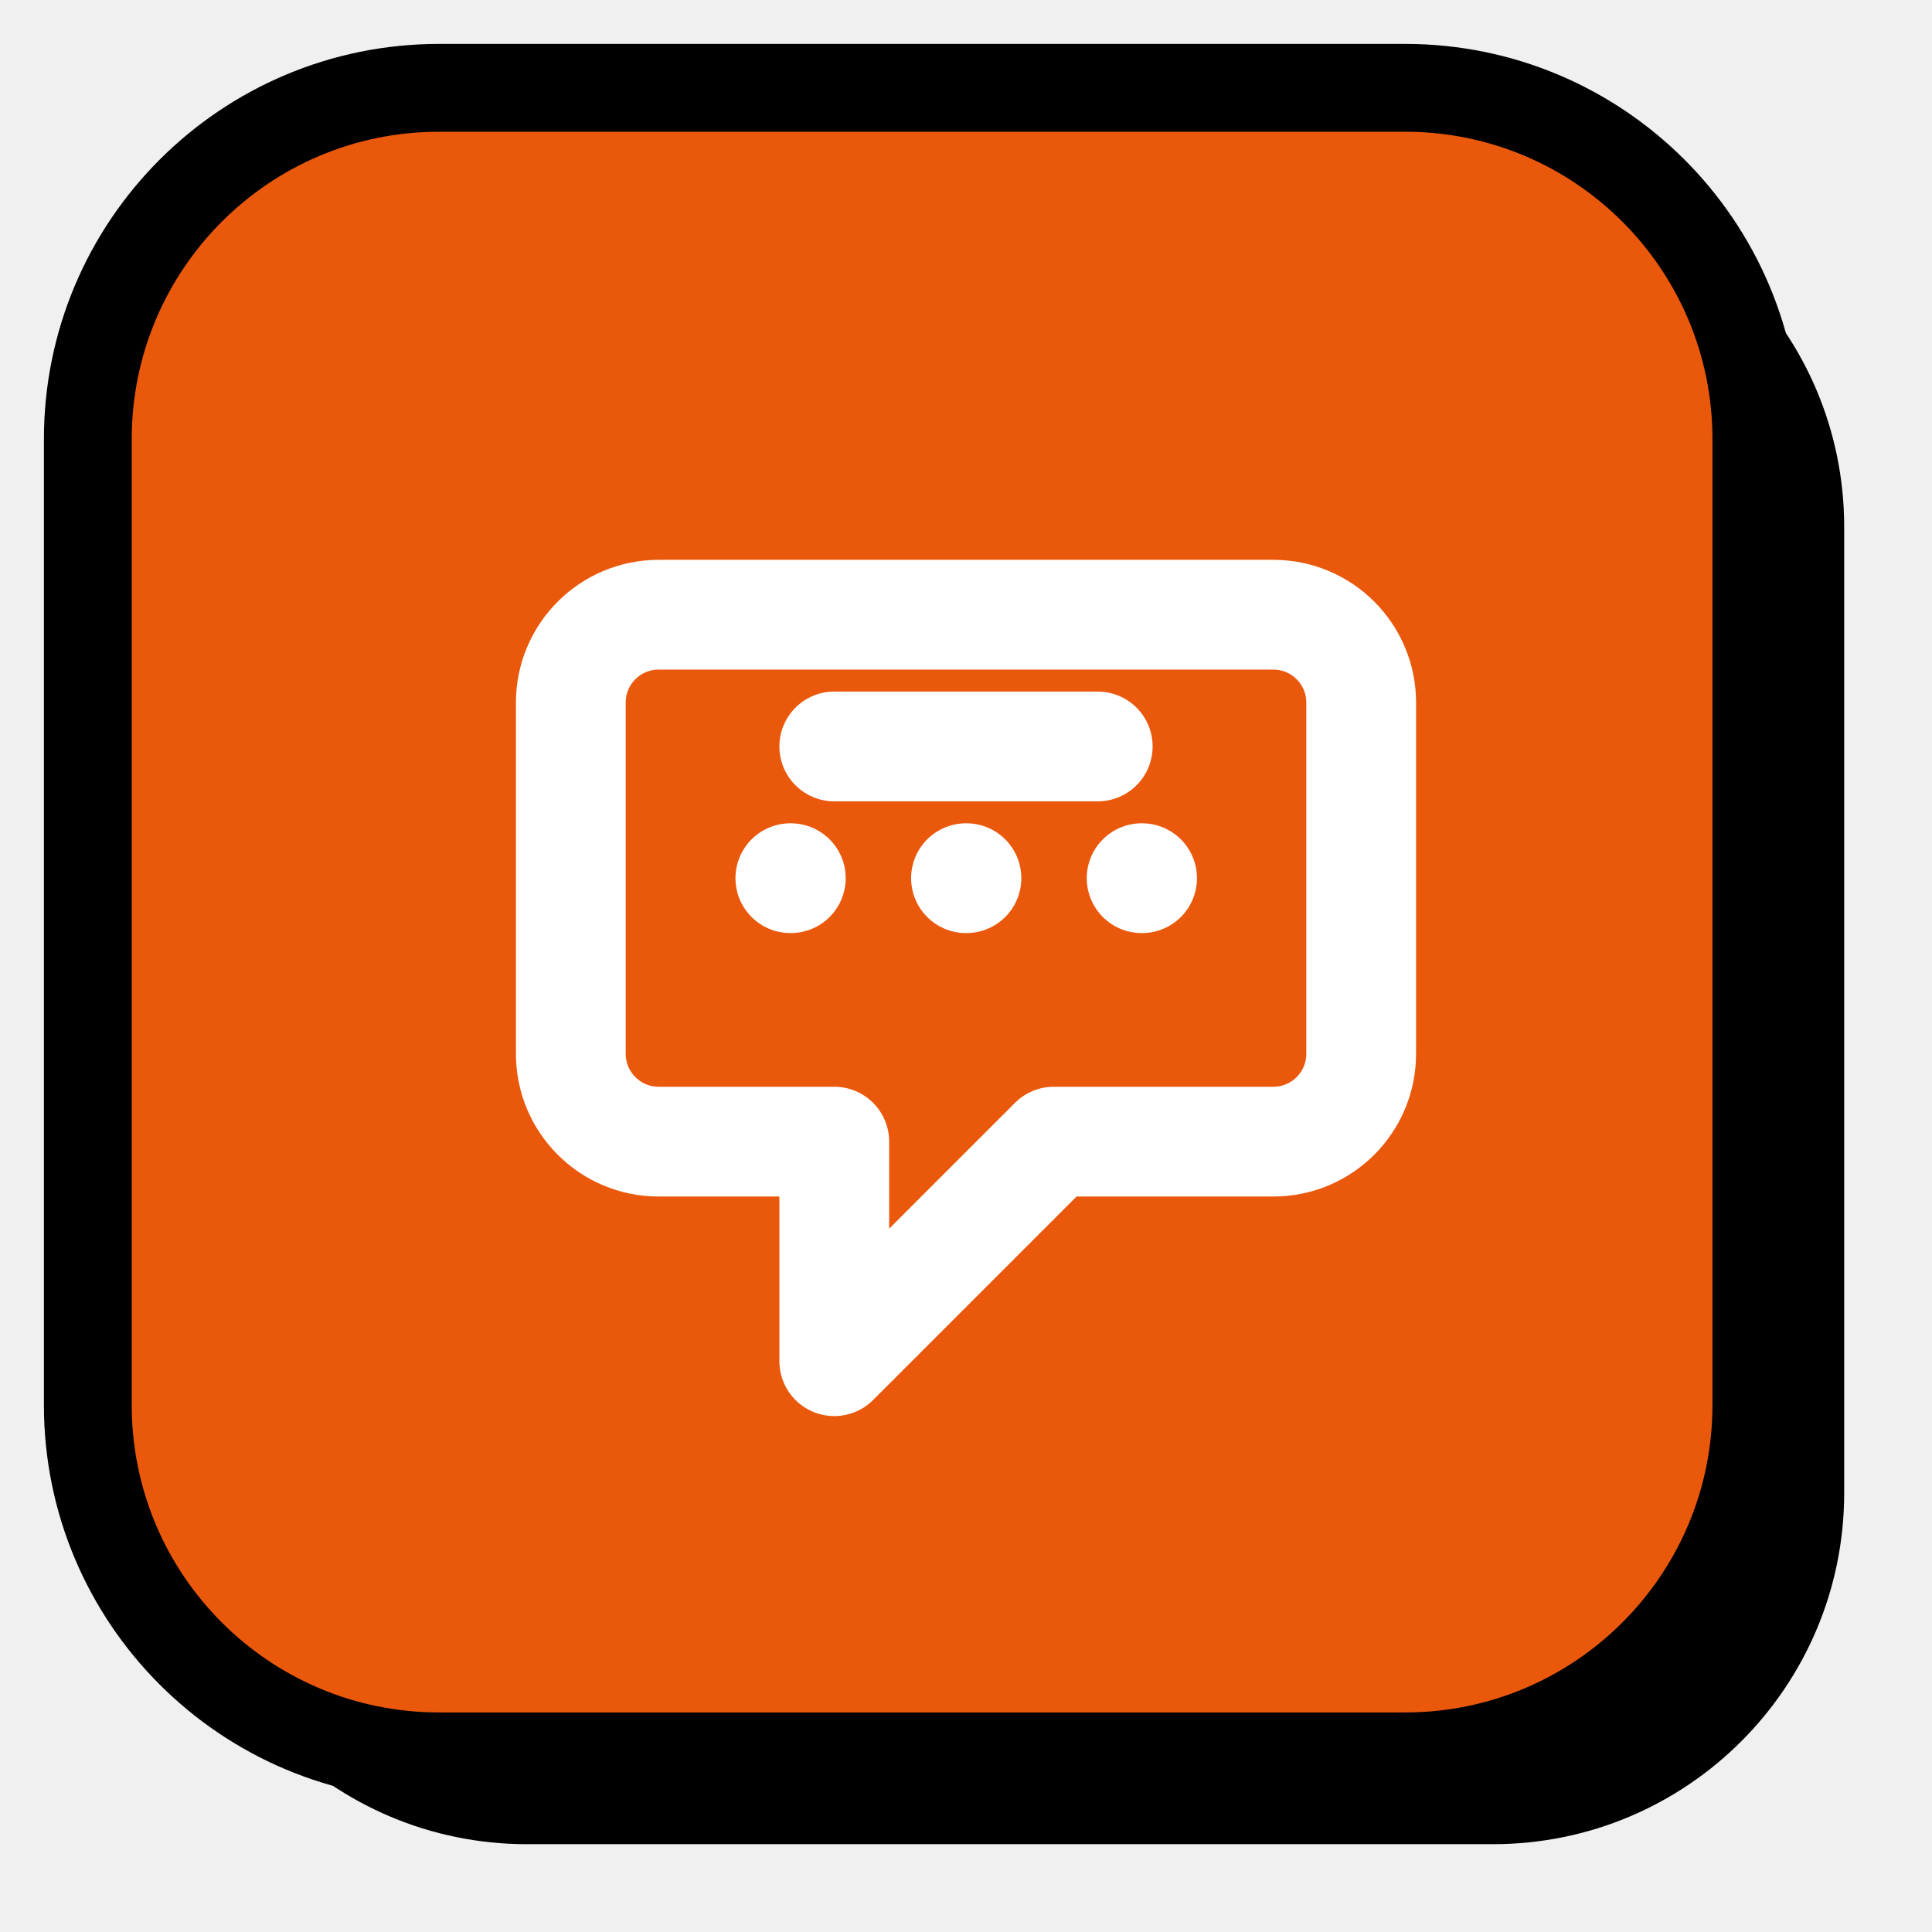
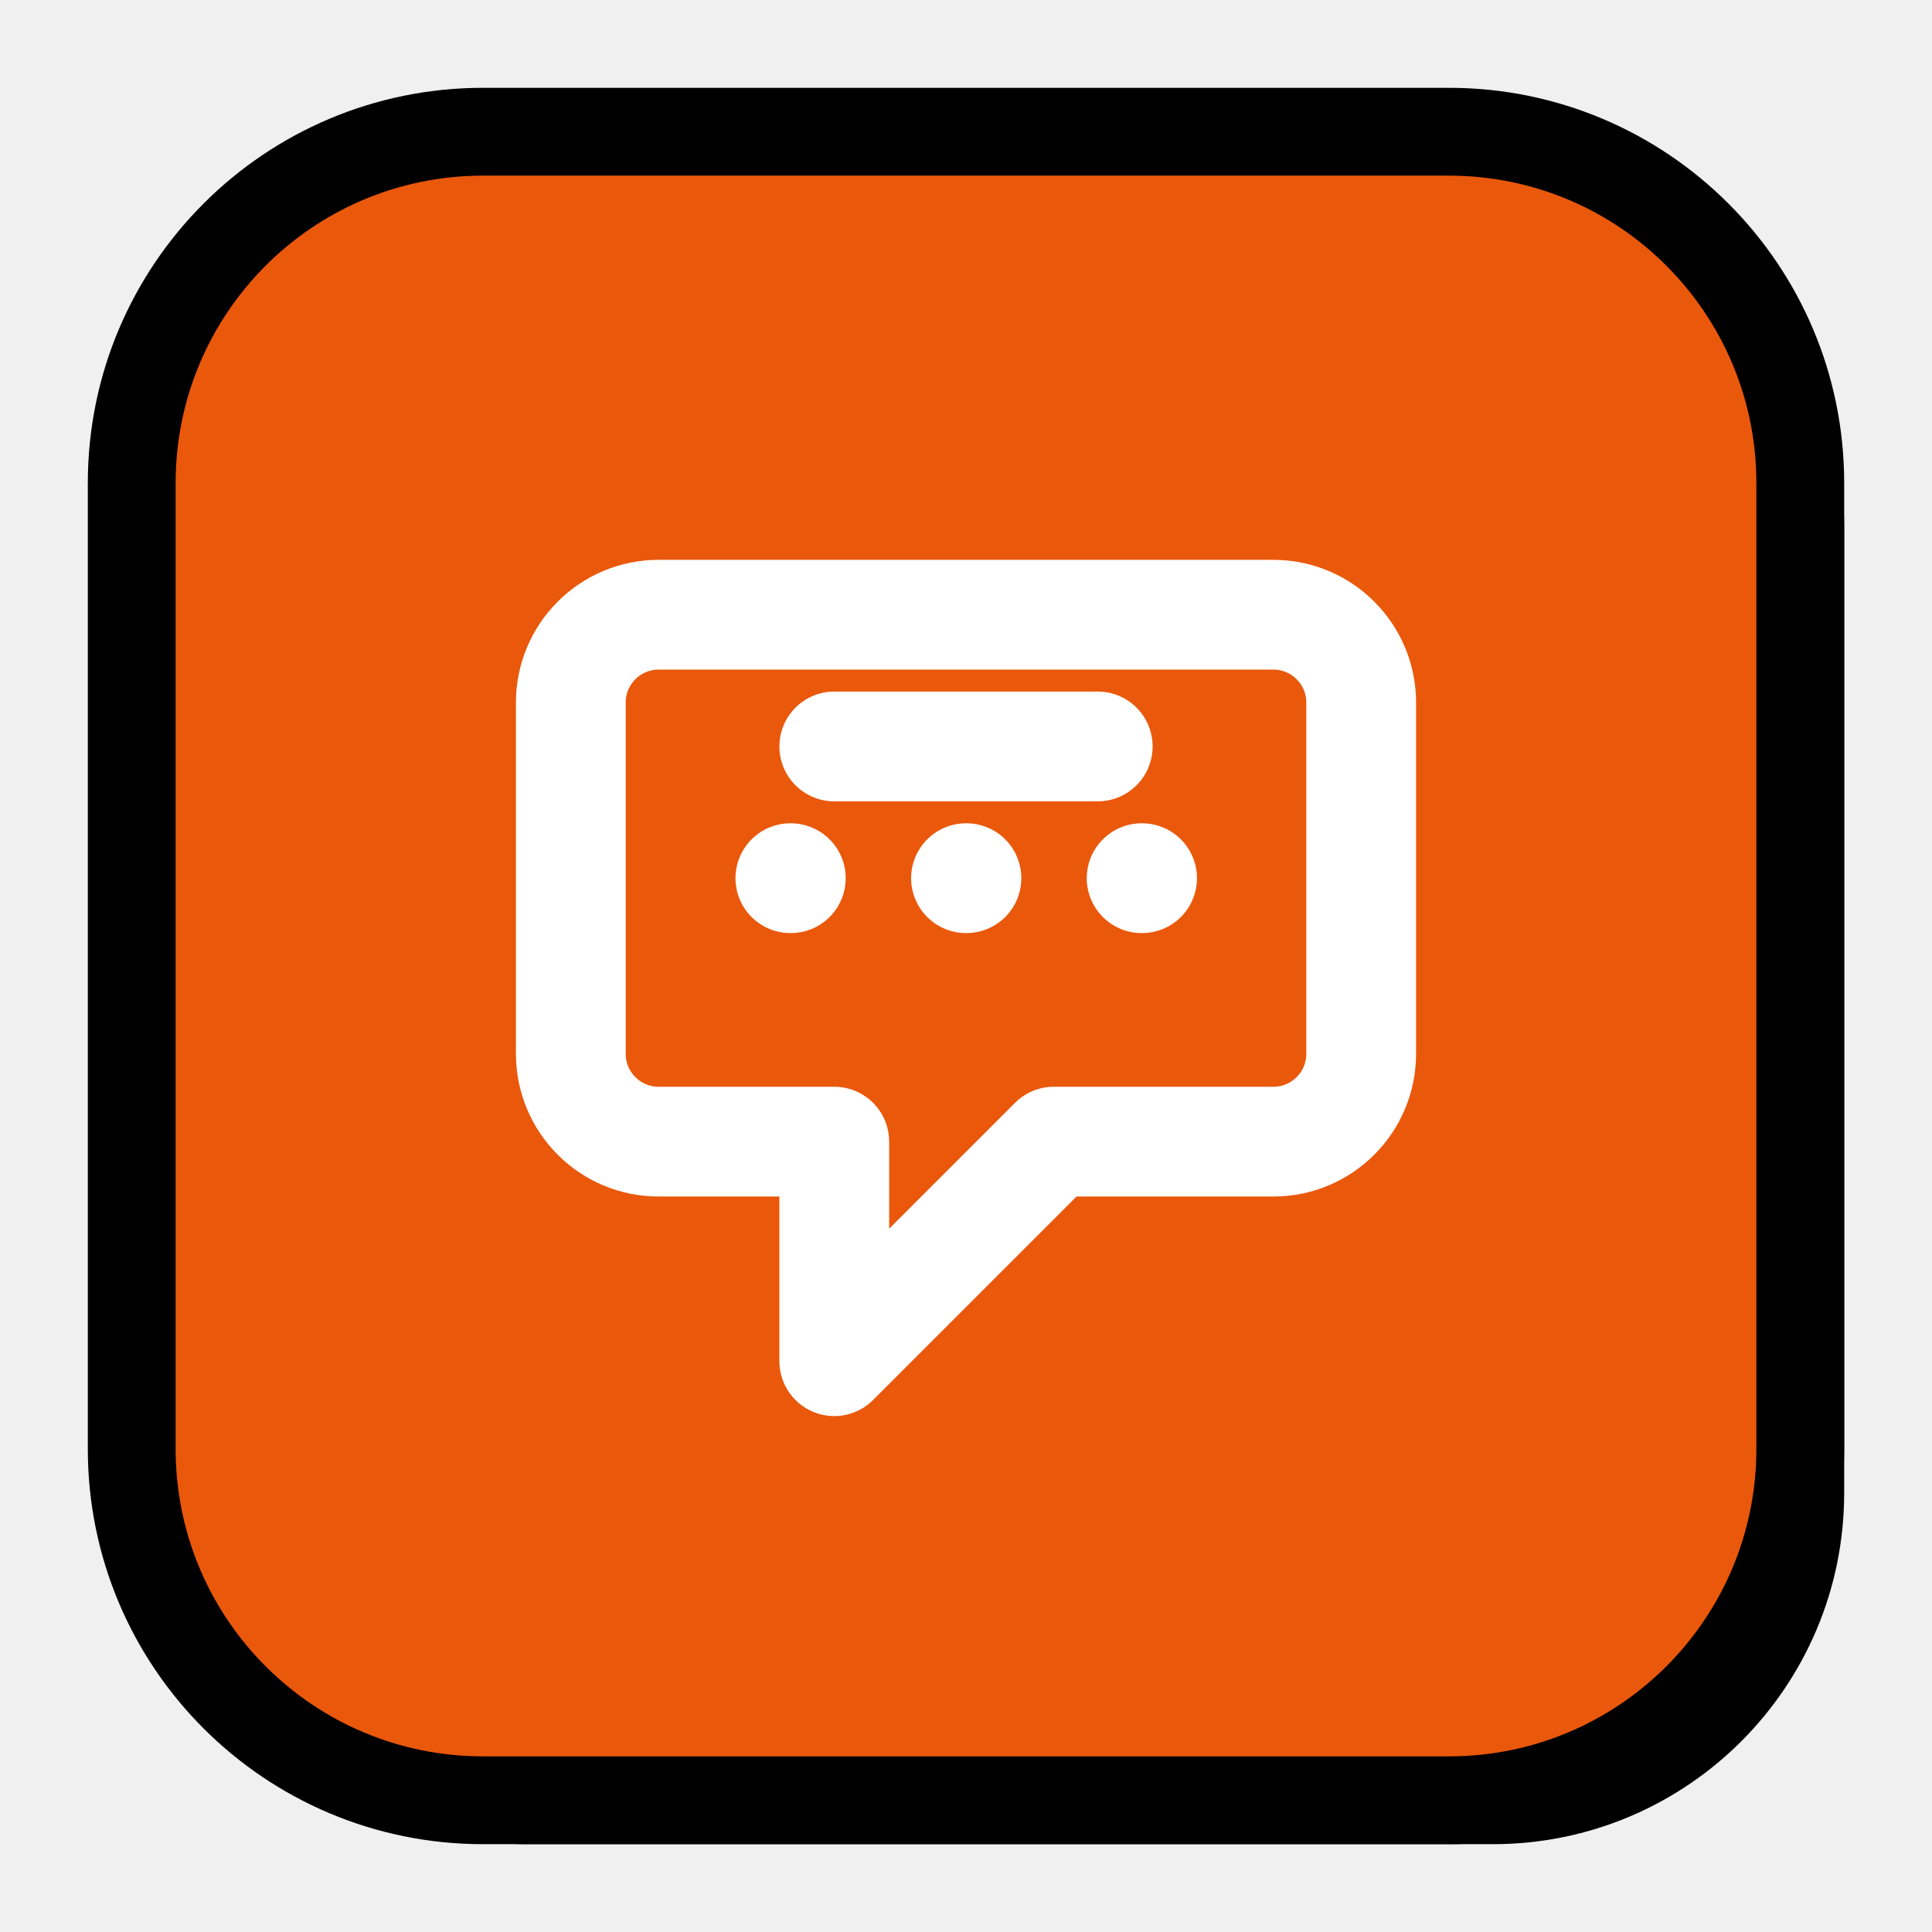
<svg xmlns="http://www.w3.org/2000/svg" viewBox="0 0 44 44">
  <rect x="4" y="4" width="38" height="38" rx="8" fill="black" />
-   <rect x="2" y="2" width="38" height="38" rx="8" fill="#EA580C" stroke="black" stroke-width="2" />
+   <rect x="3" y="3" width="38" height="38" rx="8" fill="#EA580C" stroke="black" stroke-width="2" />
  <g transform="translate(10, 10)">
    <path stroke="white" stroke-width="2.5" stroke-linecap="round" stroke-linejoin="round" d="M8 10h.01M12 10h.01M16 10h.01M9 16H5a2 2 0 01-2-2V6a2 2 0 012-2h14a2 2 0 012 2v8a2 2 0 01-2 2h-5l-5 5v-5z" fill="none" />
    <path stroke="white" stroke-width="2.5" stroke-linecap="round" stroke-linejoin="round" d="M9 7h6" fill="none" />
  </g>
</svg>
